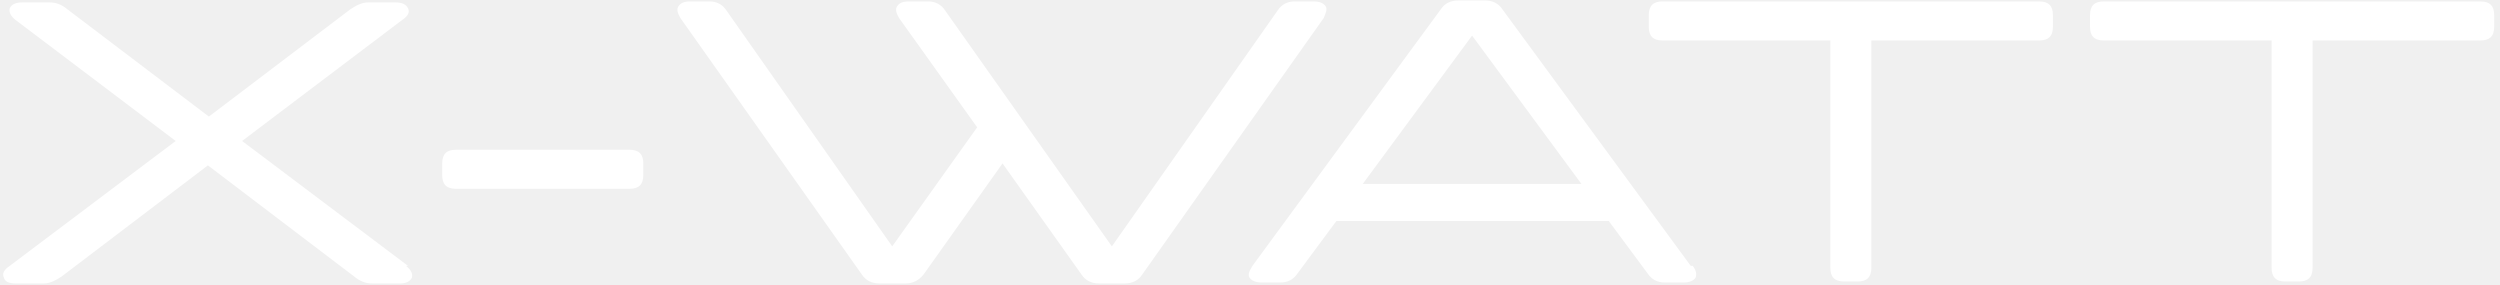
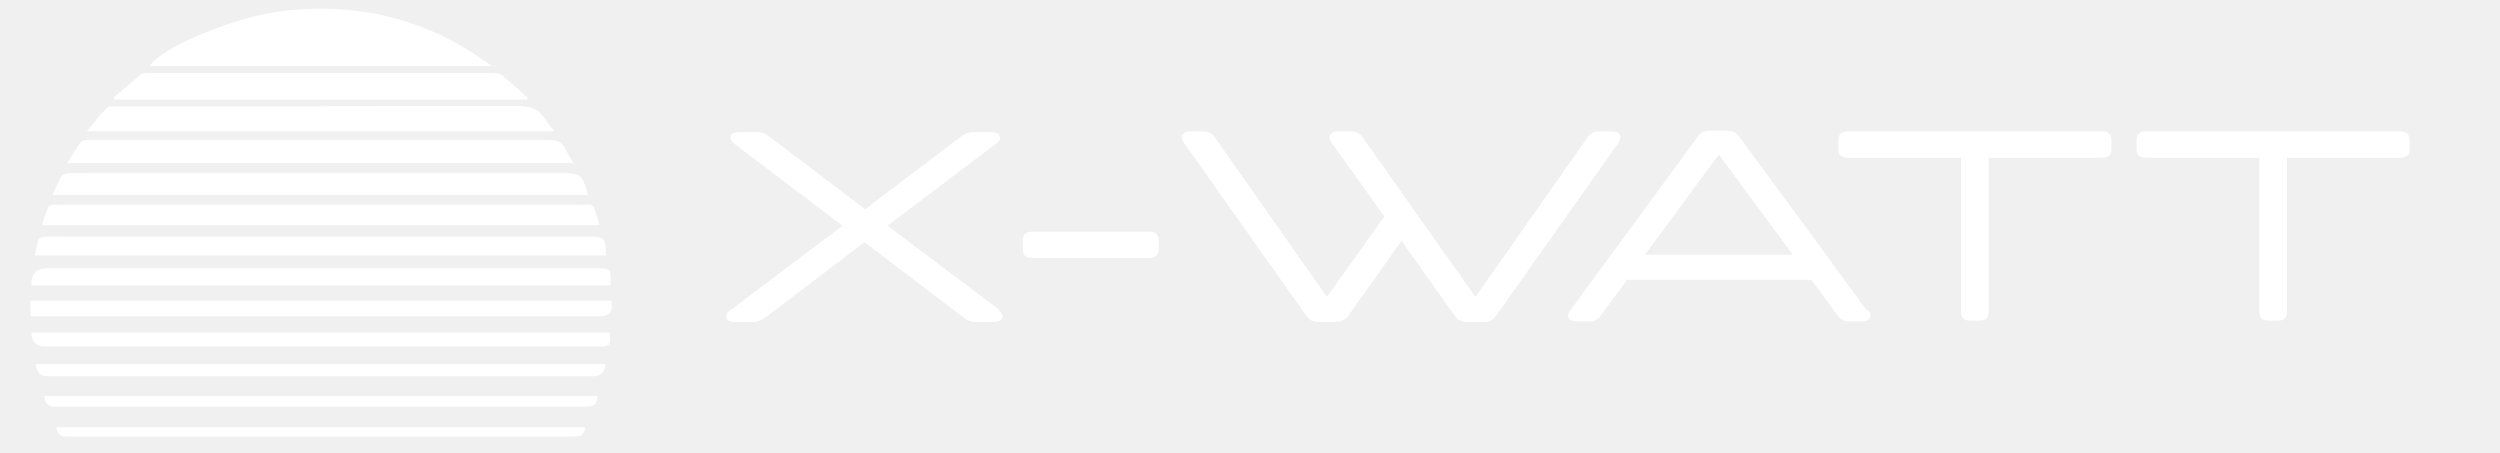
- <svg xmlns="http://www.w3.org/2000/svg" width="369" height="42" viewBox="0 0 369 42" fill="none">
-   <path d="M59.936 39.244C60.657 39.82 60.945 40.396 60.801 40.972C60.513 41.548 59.936 41.837 59.072 41.837H54.893C54.029 41.837 53.164 41.548 52.3 40.828L30.687 24.409L9.074 40.828C8.209 41.404 7.344 41.837 6.48 41.837H2.301C1.293 41.837 0.716 41.548 0.572 40.972C0.284 40.396 0.572 39.82 1.437 39.244L25.932 20.808L2.301 2.949C1.581 2.372 1.293 1.796 1.437 1.22C1.725 0.644 2.301 0.356 3.31 0.356H7.344C8.209 0.356 9.074 0.644 9.938 1.364L30.831 17.207L51.723 1.364C52.588 0.788 53.453 0.356 54.317 0.356H58.351C59.36 0.356 59.936 0.644 60.225 1.22C60.513 1.796 60.225 2.372 59.36 2.949L35.73 20.808L60.225 39.244H59.936Z" fill="white" />
-   <path d="M65.268 24.121C65.268 22.681 65.988 22.105 67.285 22.105H92.932C94.373 22.105 94.95 22.825 94.95 24.121V25.849C94.95 27.29 94.229 27.866 92.932 27.866H67.285C65.844 27.866 65.268 27.145 65.268 25.849V24.121Z" fill="white" />
-   <path d="M193.938 0.212C194.802 0.212 195.379 0.5 195.667 0.932C195.955 1.364 195.667 1.94 195.379 2.66L168.578 40.54C168.002 41.404 167.137 41.837 165.985 41.837H162.238C161.086 41.837 160.221 41.404 159.645 40.54L147.974 24.121L136.303 40.54C135.582 41.404 134.718 41.837 133.709 41.837H129.819C128.666 41.837 127.802 41.404 127.225 40.54L100.425 2.66C99.993 1.94 99.849 1.364 100.137 0.932C100.425 0.5 100.857 0.212 101.866 0.212H104.748C105.756 0.212 106.621 0.644 107.197 1.508L131.692 36.363L144.228 18.792L132.701 2.66C132.268 1.94 132.124 1.364 132.412 0.932C132.701 0.5 133.133 0.212 134.141 0.212H137.023C138.032 0.212 138.896 0.644 139.473 1.508L164.112 36.363L188.607 1.508C189.183 0.644 190.047 0.212 191.056 0.212H193.938Z" fill="white" />
-   <path d="M249.844 39.244C250.42 39.964 250.42 40.54 250.276 40.972C249.988 41.404 249.411 41.693 248.547 41.693H245.665C244.657 41.693 243.792 41.26 243.216 40.396L237.452 32.619H197.252L191.488 40.396C190.912 41.26 190.047 41.693 189.039 41.693H186.157C185.292 41.693 184.716 41.404 184.428 40.972C184.14 40.54 184.428 39.964 184.86 39.244L212.669 1.364C213.245 0.5 214.11 0.068 215.263 0.068H219.153C220.306 0.068 221.17 0.5 221.747 1.364L249.555 39.244H249.844ZM201.286 27.145H233.418L217.28 5.253L201.142 27.145H201.286Z" fill="white" />
-   <path d="M300.995 0.212C302.436 0.212 303.012 0.932 303.012 2.228V3.957C303.012 5.397 302.292 5.973 300.995 5.973H276.212V39.532C276.212 40.972 275.491 41.548 274.194 41.548H272.177C270.736 41.548 270.16 40.828 270.16 39.532V5.973H245.377C243.936 5.973 243.36 5.253 243.36 3.957V2.228C243.36 0.788 244.08 0.212 245.377 0.212H301.139H300.995Z" fill="white" />
-   <path d="M366.122 0.212C367.563 0.212 368.139 0.932 368.139 2.228V3.957C368.139 5.397 367.419 5.973 366.122 5.973H341.339V39.532C341.339 40.972 340.619 41.548 339.322 41.548H337.305C335.864 41.548 335.287 40.828 335.287 39.532V5.973H310.504C309.064 5.973 308.487 5.253 308.487 3.957V2.228C308.487 0.788 309.208 0.212 310.504 0.212H366.266H366.122Z" fill="white" />
+ <svg xmlns="http://www.w3.org/2000/svg" width="1243" height="225" viewBox="0 0 1243 225" fill="none">
+   <path d="M244.44 32.822H74.416C80.612 23.316 117.499 8.049 140.985 5.456C179.024 0.991 213.461 9.777 244.44 32.822Z" fill="white" />
+   <path d="M33.495 80.928C35.945 77.039 37.962 73.582 40.268 70.558C40.988 69.693 42.861 69.549 44.158 69.549C54.532 69.549 64.907 69.549 75.281 69.549C140.985 69.549 206.545 69.549 272.248 69.549C276.571 69.549 279.453 70.413 281.326 74.446C282.335 76.607 283.631 78.479 285.216 81.072H33.495V80.928Z" fill="white" />
+   <path d="M26.147 96.771C27.732 93.458 28.885 90.578 30.47 87.841C31.046 86.833 32.775 86.113 33.928 86.113C38.25 85.969 42.573 86.113 46.896 86.113C124.415 86.113 201.934 86.113 279.453 86.113C288.818 86.113 289.683 86.833 292.277 96.915H26.147V96.771Z" fill="white" />
+   <path d="M43.149 65.228C46.752 60.907 49.633 57.163 53.091 53.706C54.1 52.698 56.261 52.842 57.846 52.842C124.415 52.842 190.983 52.842 257.552 52.698C263.603 52.698 267.926 54.138 270.952 59.179C272.248 61.196 273.689 62.924 275.562 65.228H43.149Z" fill="white" />
+   <path d="M298.04 111.894H20.816C21.824 108.725 22.689 105.989 23.842 103.396C24.13 102.676 25.282 102.1 26.147 101.812C27.444 101.524 28.741 101.812 30.037 101.812C116.058 101.812 202.222 101.812 288.242 101.812C295.735 101.812 294.294 100.516 297.031 108.293C297.32 109.302 297.608 110.31 298.04 111.894Z" fill="white" />
+   <path d="M301.21 127.017H17.358C17.934 124.281 18.222 121.688 19.087 119.24C19.375 118.375 21.104 117.655 22.113 117.655C26.723 117.511 31.334 117.655 35.945 117.655C121.677 117.655 207.265 117.655 292.997 117.655C300.634 117.655 301.354 118.375 301.21 127.017Z" fill="white" />
+   <path d="M261.874 49.529H56.982C56.838 49.241 56.55 48.953 56.405 48.665C61.016 44.632 65.627 40.599 70.382 36.855C71.102 36.278 72.399 36.278 73.408 36.278C130.755 36.278 188.245 36.278 245.592 36.278C247.177 36.278 249.05 36.998 250.203 37.863C254.382 41.319 258.416 45.064 262.451 48.665C262.306 48.953 262.162 49.241 262.018 49.385L261.874 49.529Z" fill="white" />
+   <path d="M15.917 141.852C15.773 141.42 15.629 141.276 15.629 141.132C15.725 135.947 18.318 133.354 23.409 133.354C114.185 133.354 204.96 133.354 295.879 133.354C303.804 133.354 303.804 133.354 303.515 141.852H15.917Z" fill="white" />
+   <path d="M15.196 156.975V149.486H303.804C303.948 150.062 304.236 150.494 304.236 151.07C304.428 155.199 302.555 157.263 298.616 157.263C205.536 157.263 112.455 157.263 19.375 157.263C18.078 157.263 16.781 157.263 15.341 157.119L15.196 156.975Z" fill="white" />
+   <path d="M15.629 165.329H303.083C303.804 171.81 303.515 172.243 297.32 172.243C205.536 172.243 113.896 172.243 22.113 172.243C17.886 172.243 15.725 169.938 15.629 165.329Z" fill="white" />
+   <path d="M301.066 181.028C300.682 185.061 298.664 187.078 295.014 187.078C204.527 187.078 114.185 187.078 23.698 187.078C20.143 187.078 18.174 185.061 17.79 181.028H300.922H301.066Z" fill="white" />
+   <path d="M297.031 196.872C297.031 201.481 294.582 202.201 290.836 202.201C203.086 202.201 115.193 202.201 27.444 202.201C23.553 202.201 22.401 200.472 21.968 196.872H297.176H297.031Z" fill="white" />
+   <path d="M28.02 212.427H290.836C290.836 216.172 288.818 217.036 285.504 217.036C201.213 217.036 117.066 217.036 32.775 217.036C29.605 217.036 28.597 215.452 28.02 212.427Z" fill="white" />
+   <path d="M496.401 154.193C498.042 155.505 498.698 156.817 498.37 158.128C497.714 159.44 496.401 160.096 494.433 160.096H484.92C482.951 160.096 480.983 159.44 479.015 157.8L429.808 120.418L380.601 157.8C378.633 159.112 376.664 160.096 374.696 160.096H365.183C362.886 160.096 361.574 159.44 361.246 158.128C360.59 156.817 361.246 155.505 363.214 154.193L418.982 112.22L365.183 71.558C363.542 70.247 362.886 68.935 363.214 67.623C363.87 66.312 365.183 65.656 367.479 65.656H376.664C378.633 65.656 380.601 66.312 382.569 67.951L430.136 104.022L477.703 67.951C479.671 66.64 481.639 65.656 483.608 65.656H492.793C495.089 65.656 496.401 66.312 497.057 67.623C497.714 68.935 497.057 70.247 495.089 71.558L441.289 112.22L497.057 154.193H496.401Z" fill="white" />
+   <path d="M508.539 119.762C508.539 116.483 510.179 115.171 513.132 115.171H571.524C574.805 115.171 576.117 116.811 576.117 119.762V123.697C576.117 126.976 574.477 128.288 571.524 128.288H513.132C509.851 128.288 508.539 126.648 508.539 123.697V119.762Z" fill="white" />
+   <path d="M801.485 65.328C803.453 65.328 804.766 65.984 805.422 66.968C806.078 67.951 805.422 69.263 804.766 70.903L743.749 157.144C742.437 159.112 740.468 160.096 737.844 160.096H729.315C726.69 160.096 724.722 159.112 723.41 157.144L696.838 119.762L670.266 157.144C668.626 159.112 666.658 160.096 664.361 160.096H655.504C652.88 160.096 650.912 159.112 649.599 157.144L588.583 70.903C587.598 69.263 587.27 67.951 587.927 66.968C588.583 65.984 589.567 65.328 591.863 65.328H598.424C600.72 65.328 602.689 66.312 604.001 68.279L659.769 147.635L688.309 107.629L662.065 70.903C661.081 69.263 660.753 67.951 661.409 66.968C662.065 65.984 663.049 65.328 665.346 65.328H671.907C674.203 65.328 676.171 66.312 677.483 68.279L733.579 147.635L789.347 68.279C790.66 66.312 792.628 65.328 794.924 65.328H801.485Z" fill="white" />
+   <path d="M928.767 154.193C930.079 155.833 930.079 157.144 929.751 158.128C929.095 159.112 927.783 159.768 925.815 159.768H919.254C916.957 159.768 914.989 158.784 913.677 156.816L900.555 139.109H809.03L795.908 156.816C794.596 158.784 792.628 159.768 790.331 159.768H783.77C781.802 159.768 780.49 159.112 779.834 158.128C779.178 157.144 779.834 155.833 780.818 154.193L844.131 67.951C845.443 65.984 847.411 65 850.036 65H858.893C861.518 65 863.486 65.984 864.798 67.951L928.111 154.193H928.767ZM818.215 126.648H891.37L854.629 76.805L817.887 126.648H818.215Z" fill="white" />
+   <path d="M1045.22 65.328C1048.5 65.328 1049.82 66.968 1049.82 69.919V73.854C1049.82 77.133 1048.18 78.445 1045.22 78.445H988.8V154.849C988.8 158.128 987.16 159.44 984.207 159.44H979.615C976.334 159.44 975.022 157.8 975.022 154.849V78.445H918.598C915.317 78.445 914.005 76.805 914.005 73.854V69.919C914.005 66.64 915.645 65.328 918.598 65.328H1045.55H1045.22Z" fill="white" />
+   <path d="M1193.5 65.328C1196.78 65.328 1198.09 66.968 1198.09 69.919V73.854C1198.09 77.133 1196.45 78.445 1193.5 78.445H1137.08V154.849C1137.08 158.128 1135.44 159.44 1132.48 159.44H1127.89C1124.61 159.44 1123.3 157.8 1123.3 154.849V78.445H1066.87C1063.59 78.445 1062.28 76.805 1062.28 73.854V69.919C1062.28 66.64 1063.92 65.328 1066.87 65.328H1193.83H1193.5Z" fill="white" />
</svg>
